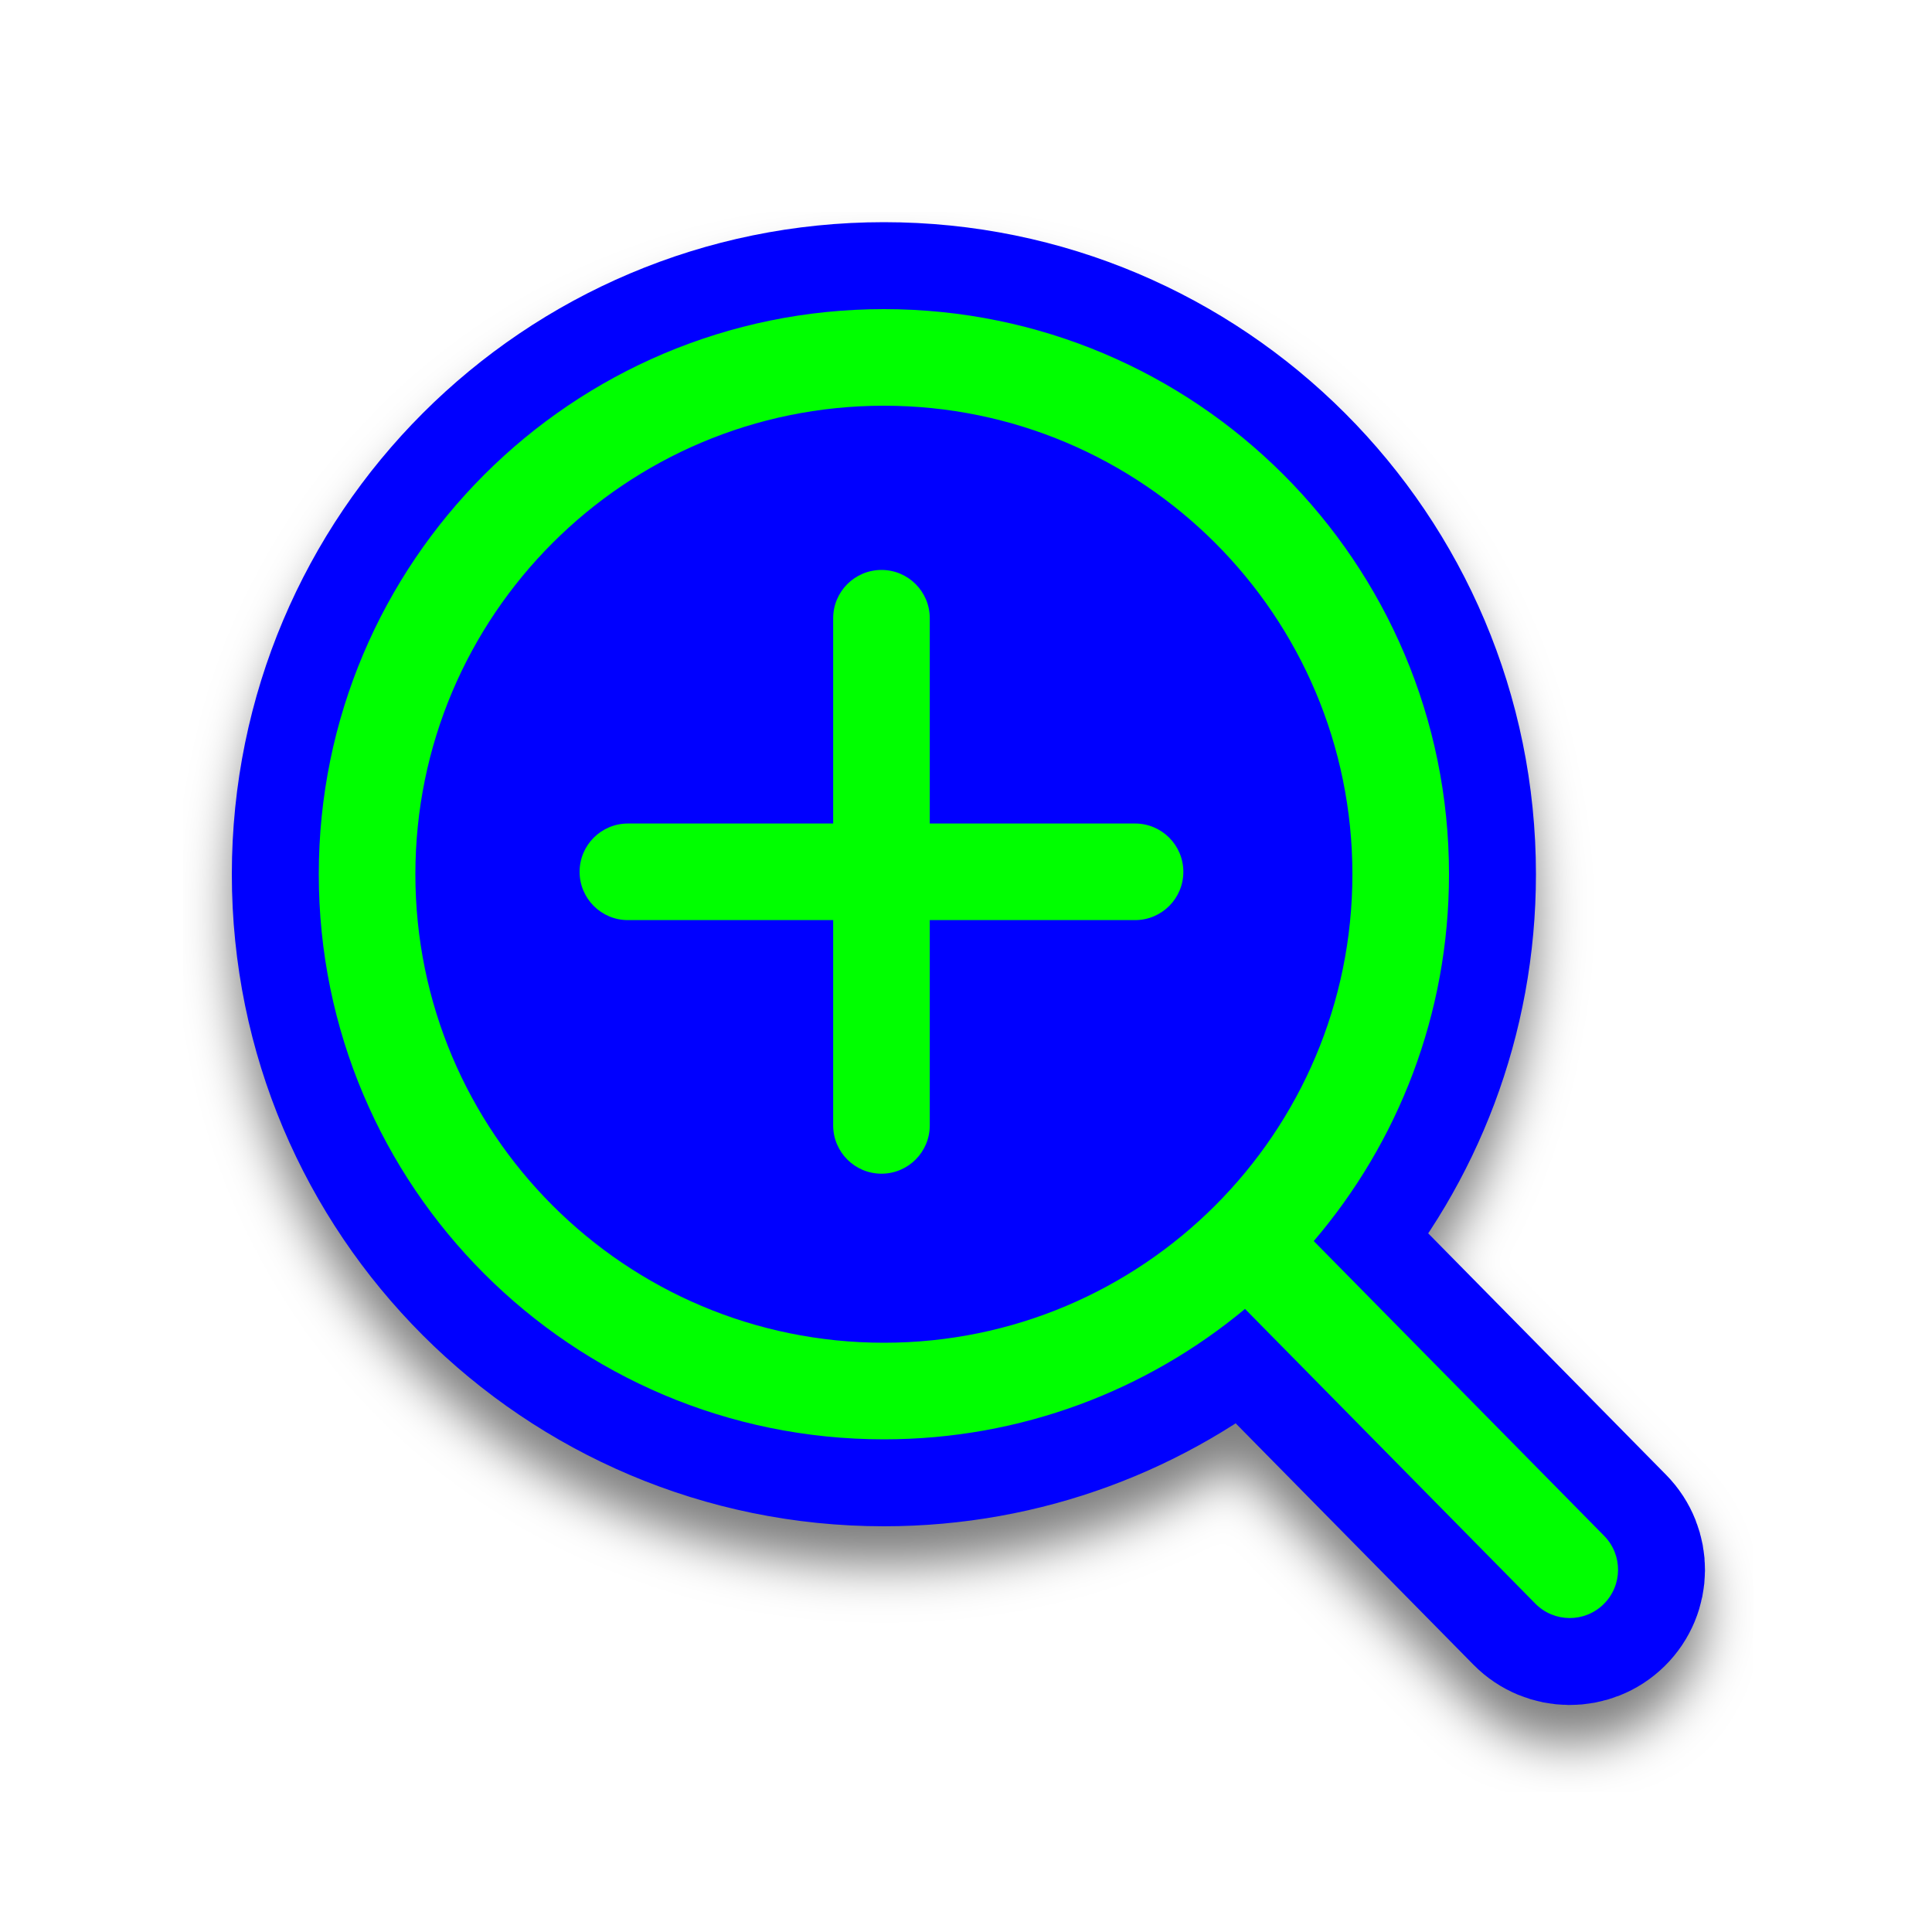
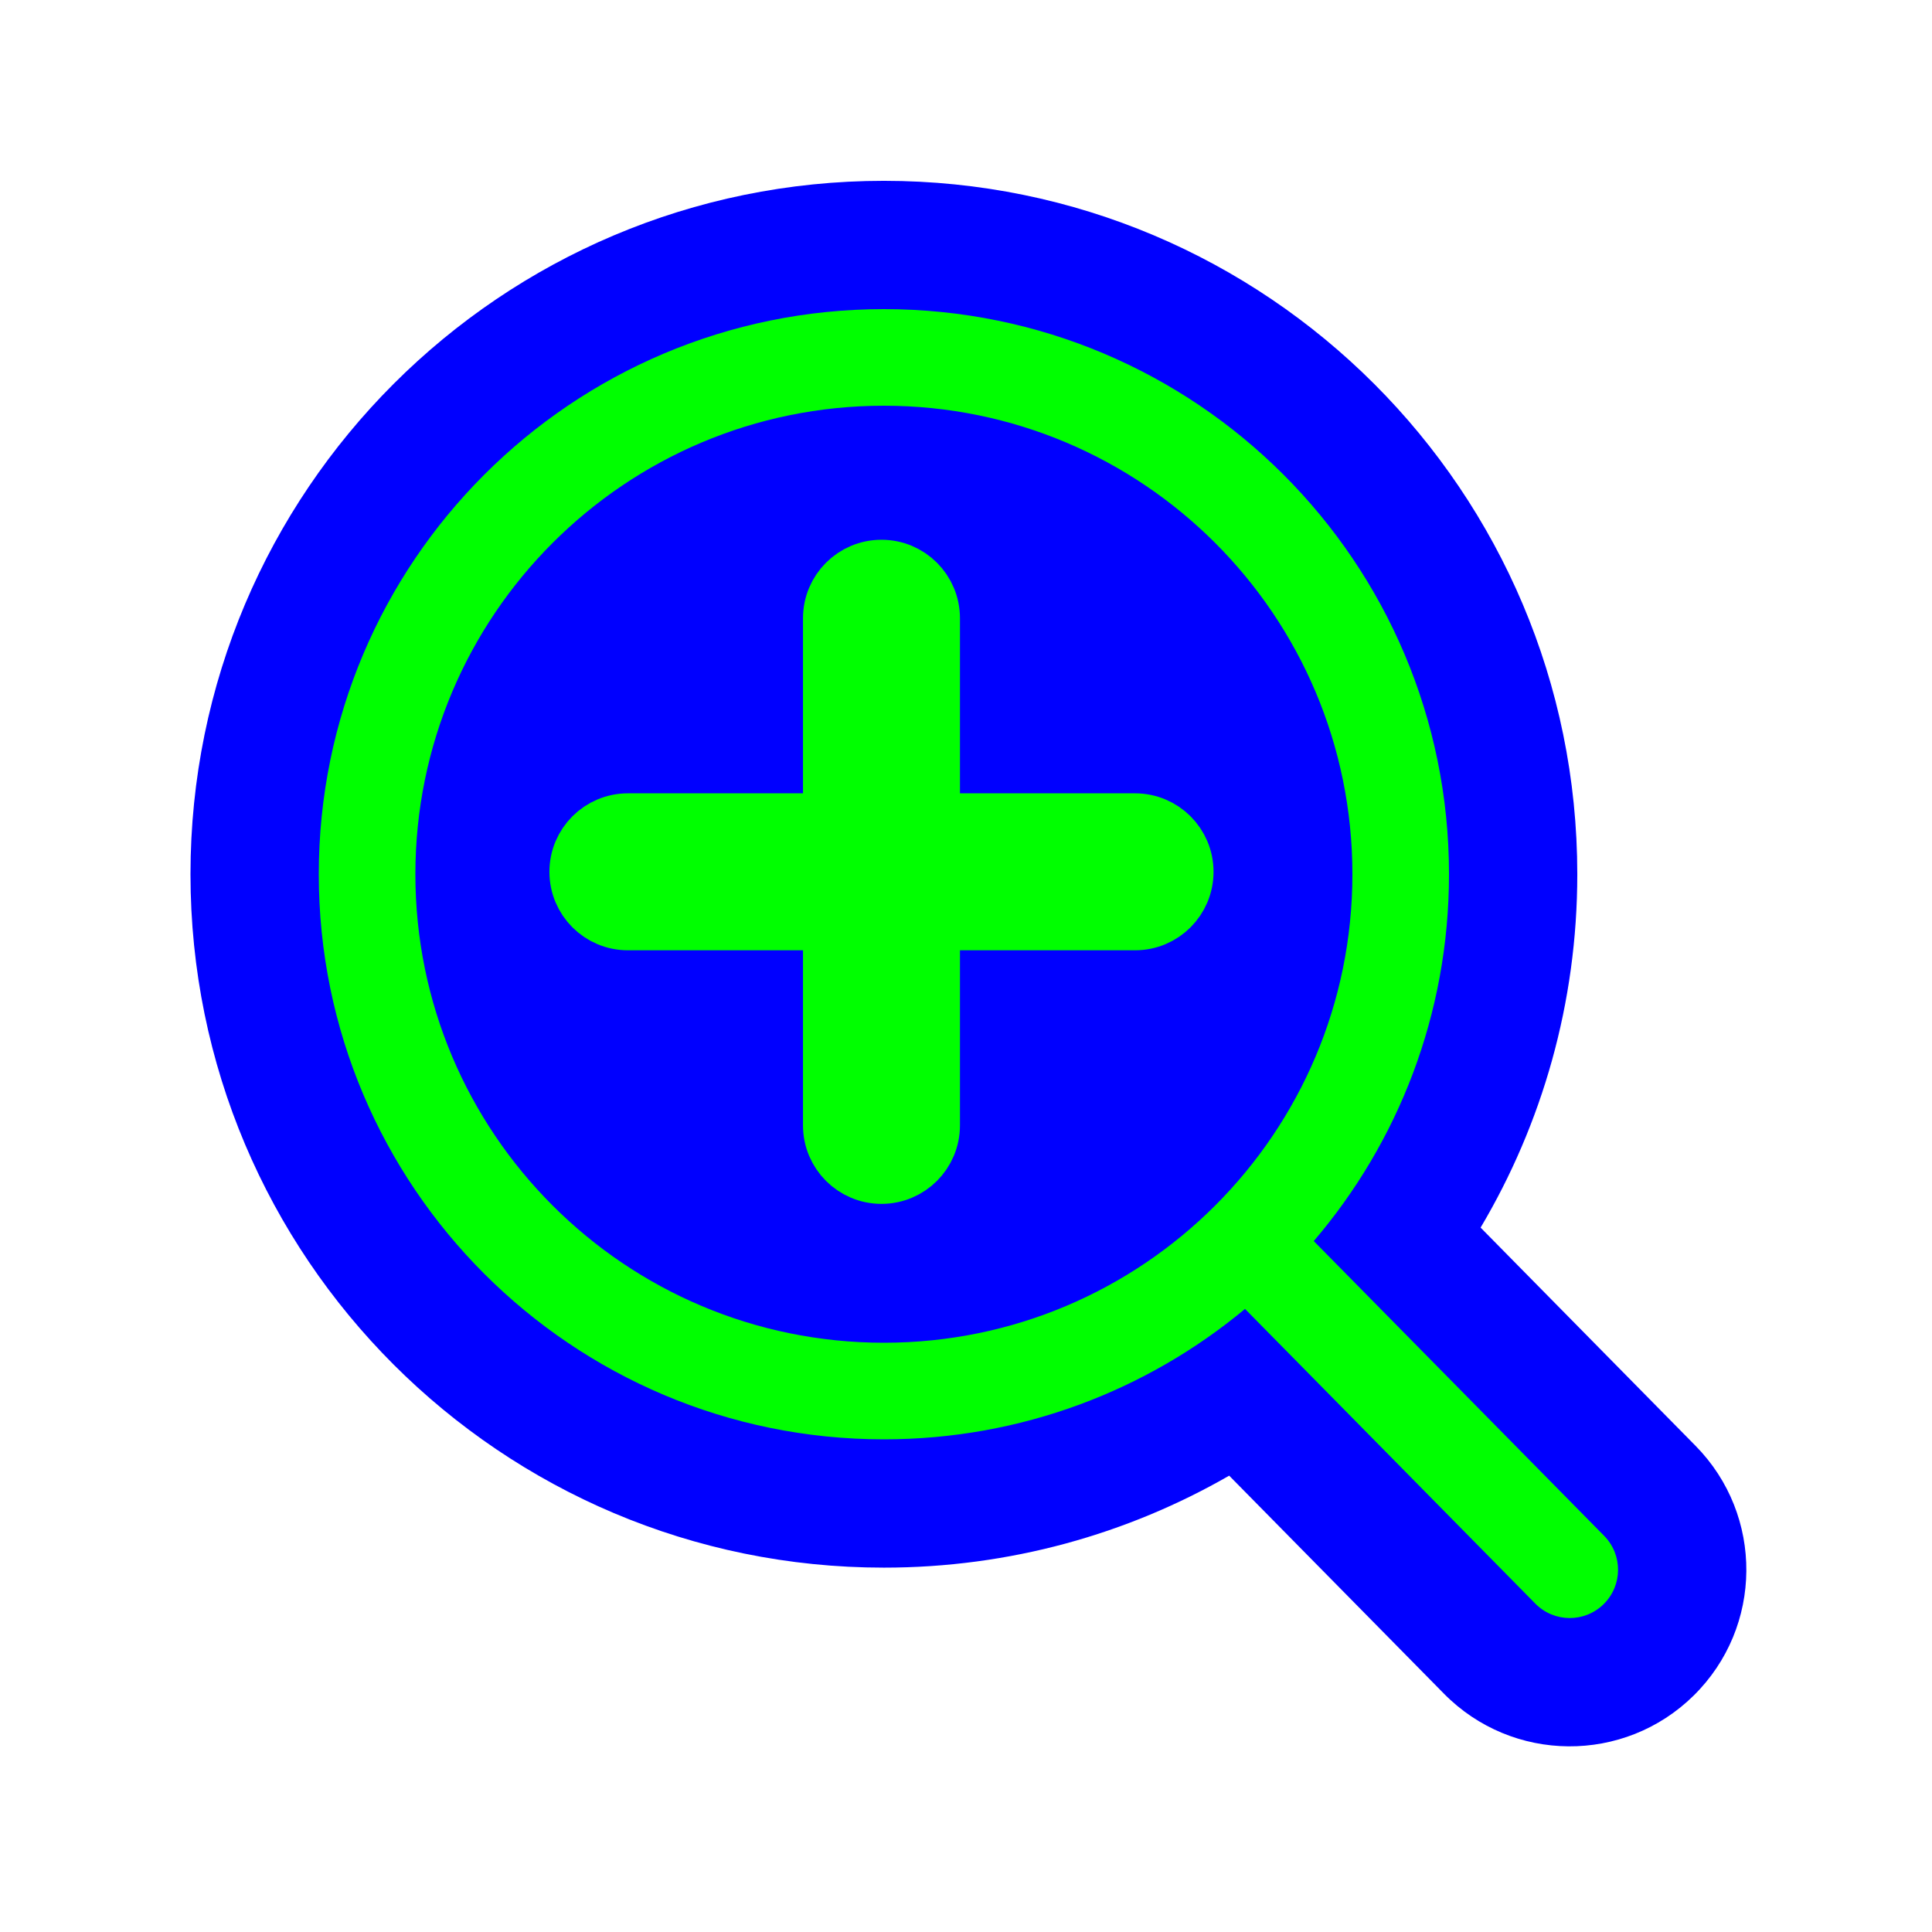
<svg xmlns="http://www.w3.org/2000/svg" width="256" height="256" viewBox="0 0 256 256" fill="none">
-   <g filter="url(#filter0_d_2652_71)">
-     <path d="M164.971 173.439C151.995 184.23 135.316 190.72 117.12 190.72C75.765 190.72 42.24 157.195 42.24 115.84C42.24 74.485 75.765 40.96 117.12 40.96C158.475 40.96 192 74.485 192 115.84C192 134.391 185.254 151.367 174.081 164.447L212.559 203.509C215.04 206.027 215.009 210.079 212.491 212.559C209.973 215.04 205.921 215.009 203.441 212.491L164.971 173.439Z" fill="#0000FF" />
-     <path d="M164.971 173.439C151.995 184.23 135.316 190.72 117.12 190.72C75.765 190.72 42.24 157.195 42.24 115.84C42.24 74.485 75.765 40.96 117.12 40.96C158.475 40.96 192 74.485 192 115.84C192 134.391 185.254 151.367 174.081 164.447L212.559 203.509C215.04 206.027 215.009 210.079 212.491 212.559C209.973 215.04 205.921 215.009 203.441 212.491L164.971 173.439Z" stroke="#0000FF" stroke-width="23.04" stroke-linecap="round" stroke-linejoin="round" />
-   </g>
-   <path fill-rule="evenodd" clip-rule="evenodd" d="M179.2 115.84C179.2 150.126 151.406 177.92 117.12 177.92C82.834 177.92 55.04 150.126 55.04 115.84C55.04 81.554 82.834 53.76 117.12 53.76C151.406 53.76 179.2 81.554 179.2 115.84ZM164.971 173.439C151.995 184.23 135.316 190.72 117.12 190.72C75.765 190.72 42.24 157.195 42.24 115.84C42.24 74.485 75.765 40.96 117.12 40.96C158.475 40.96 192 74.485 192 115.84C192 134.391 185.254 151.367 174.081 164.447L212.559 203.509C215.04 206.027 215.009 210.079 212.491 212.559C209.973 215.04 205.921 215.009 203.441 212.491L164.971 173.439Z" fill="#00FF00" />
-   <path d="M123.2 81.92C123.2 78.385 120.335 75.52 116.8 75.52C113.265 75.52 110.4 78.385 110.4 81.92V109.12H83.2C79.665 109.12 76.8 111.985 76.8 115.52C76.8 119.055 79.665 121.92 83.2 121.92H110.4V149.12C110.4 152.655 113.265 155.52 116.8 155.52C120.335 155.52 123.2 152.655 123.2 149.12V121.92H150.4C153.935 121.92 156.8 119.055 156.8 115.52C156.8 111.985 153.935 109.12 150.4 109.12H123.2V81.92Z" fill="#00FF00" />
-   <defs>
-     <filter id="filter0_d_2652_71" x="24.32" y="28.16" width="208" height="209.28" filterUnits="userSpaceOnUse" color-interpolation-filters="sRGB">
-       <feFlood flood-opacity="0" result="BackgroundImageFix" />
-       <feColorMatrix in="SourceAlpha" type="matrix" values="0 0 0 0 0 0 0 0 0 0 0 0 0 0 0 0 0 0 127 0" result="hardAlpha" />
-       <feOffset dy="5.12" />
-       <feGaussianBlur stdDeviation="3.2" />
-       <feColorMatrix type="matrix" values="0 0 0 0 0 0 0 0 0 0 0 0 0 0 0 0 0 0 0.5 0" />
-       <feBlend mode="normal" in2="BackgroundImageFix" result="effect1_dropShadow_2652_71" />
-       <feBlend mode="normal" in="SourceGraphic" in2="effect1_dropShadow_2652_71" result="shape" />
-     </filter>
-   </defs>
+   <path d="M162.872 195.533C149.397 203.282 133.764 207.72 117.12 207.72C66.376 207.72 25.24 166.584 25.24 115.84C25.24 65.096 66.376 23.96 117.12 23.96C167.864 23.96 209 65.096 209 115.84C209 132.929 204.322 148.949 196.187 162.663L224.67 191.579C233.74 200.785 233.628 215.601 224.421 224.67C215.215 233.739 200.399 233.628 191.33 224.421L162.872 195.533Z" fill="#0000FF" />
+   <path fill-rule="evenodd" clip-rule="evenodd" d="M179.2 115.84C179.2 150.126 151.406 177.92 117.12 177.92C82.834 177.92 55.04 150.126 55.04 115.84C55.04 81.554 82.834 53.76 117.12 53.76C151.406 53.76 179.2 81.554 179.2 115.84ZM164.971 173.439C151.996 184.23 135.316 190.72 117.12 190.72C75.765 190.72 42.24 157.195 42.24 115.84C42.24 74.485 75.765 40.96 117.12 40.96C158.475 40.96 192 74.485 192 115.84C192 134.391 185.254 151.367 174.081 164.447L212.56 203.509C215.04 206.027 215.01 210.079 212.492 212.559C209.973 215.04 205.921 215.009 203.441 212.491L164.971 173.439Z" fill="#00FF00" />
+   <path d="M123.2 81.92C123.2 78.385 120.335 75.52 116.8 75.52C113.265 75.52 110.4 78.385 110.4 81.92V109.12H83.2C79.665 109.12 76.8 111.985 76.8 115.52C76.8 119.055 79.665 121.92 83.2 121.92H110.4V149.12C110.4 152.655 113.265 155.52 116.8 155.52C120.335 155.52 123.2 152.655 123.2 149.12V121.92H150.4C153.935 121.92 156.8 119.055 156.8 115.52C156.8 111.985 153.935 109.12 150.4 109.12H123.2V81.92Z" fill="#00FF00" stroke="#00FF00" stroke-width="8" stroke-linecap="round" />
</svg>
